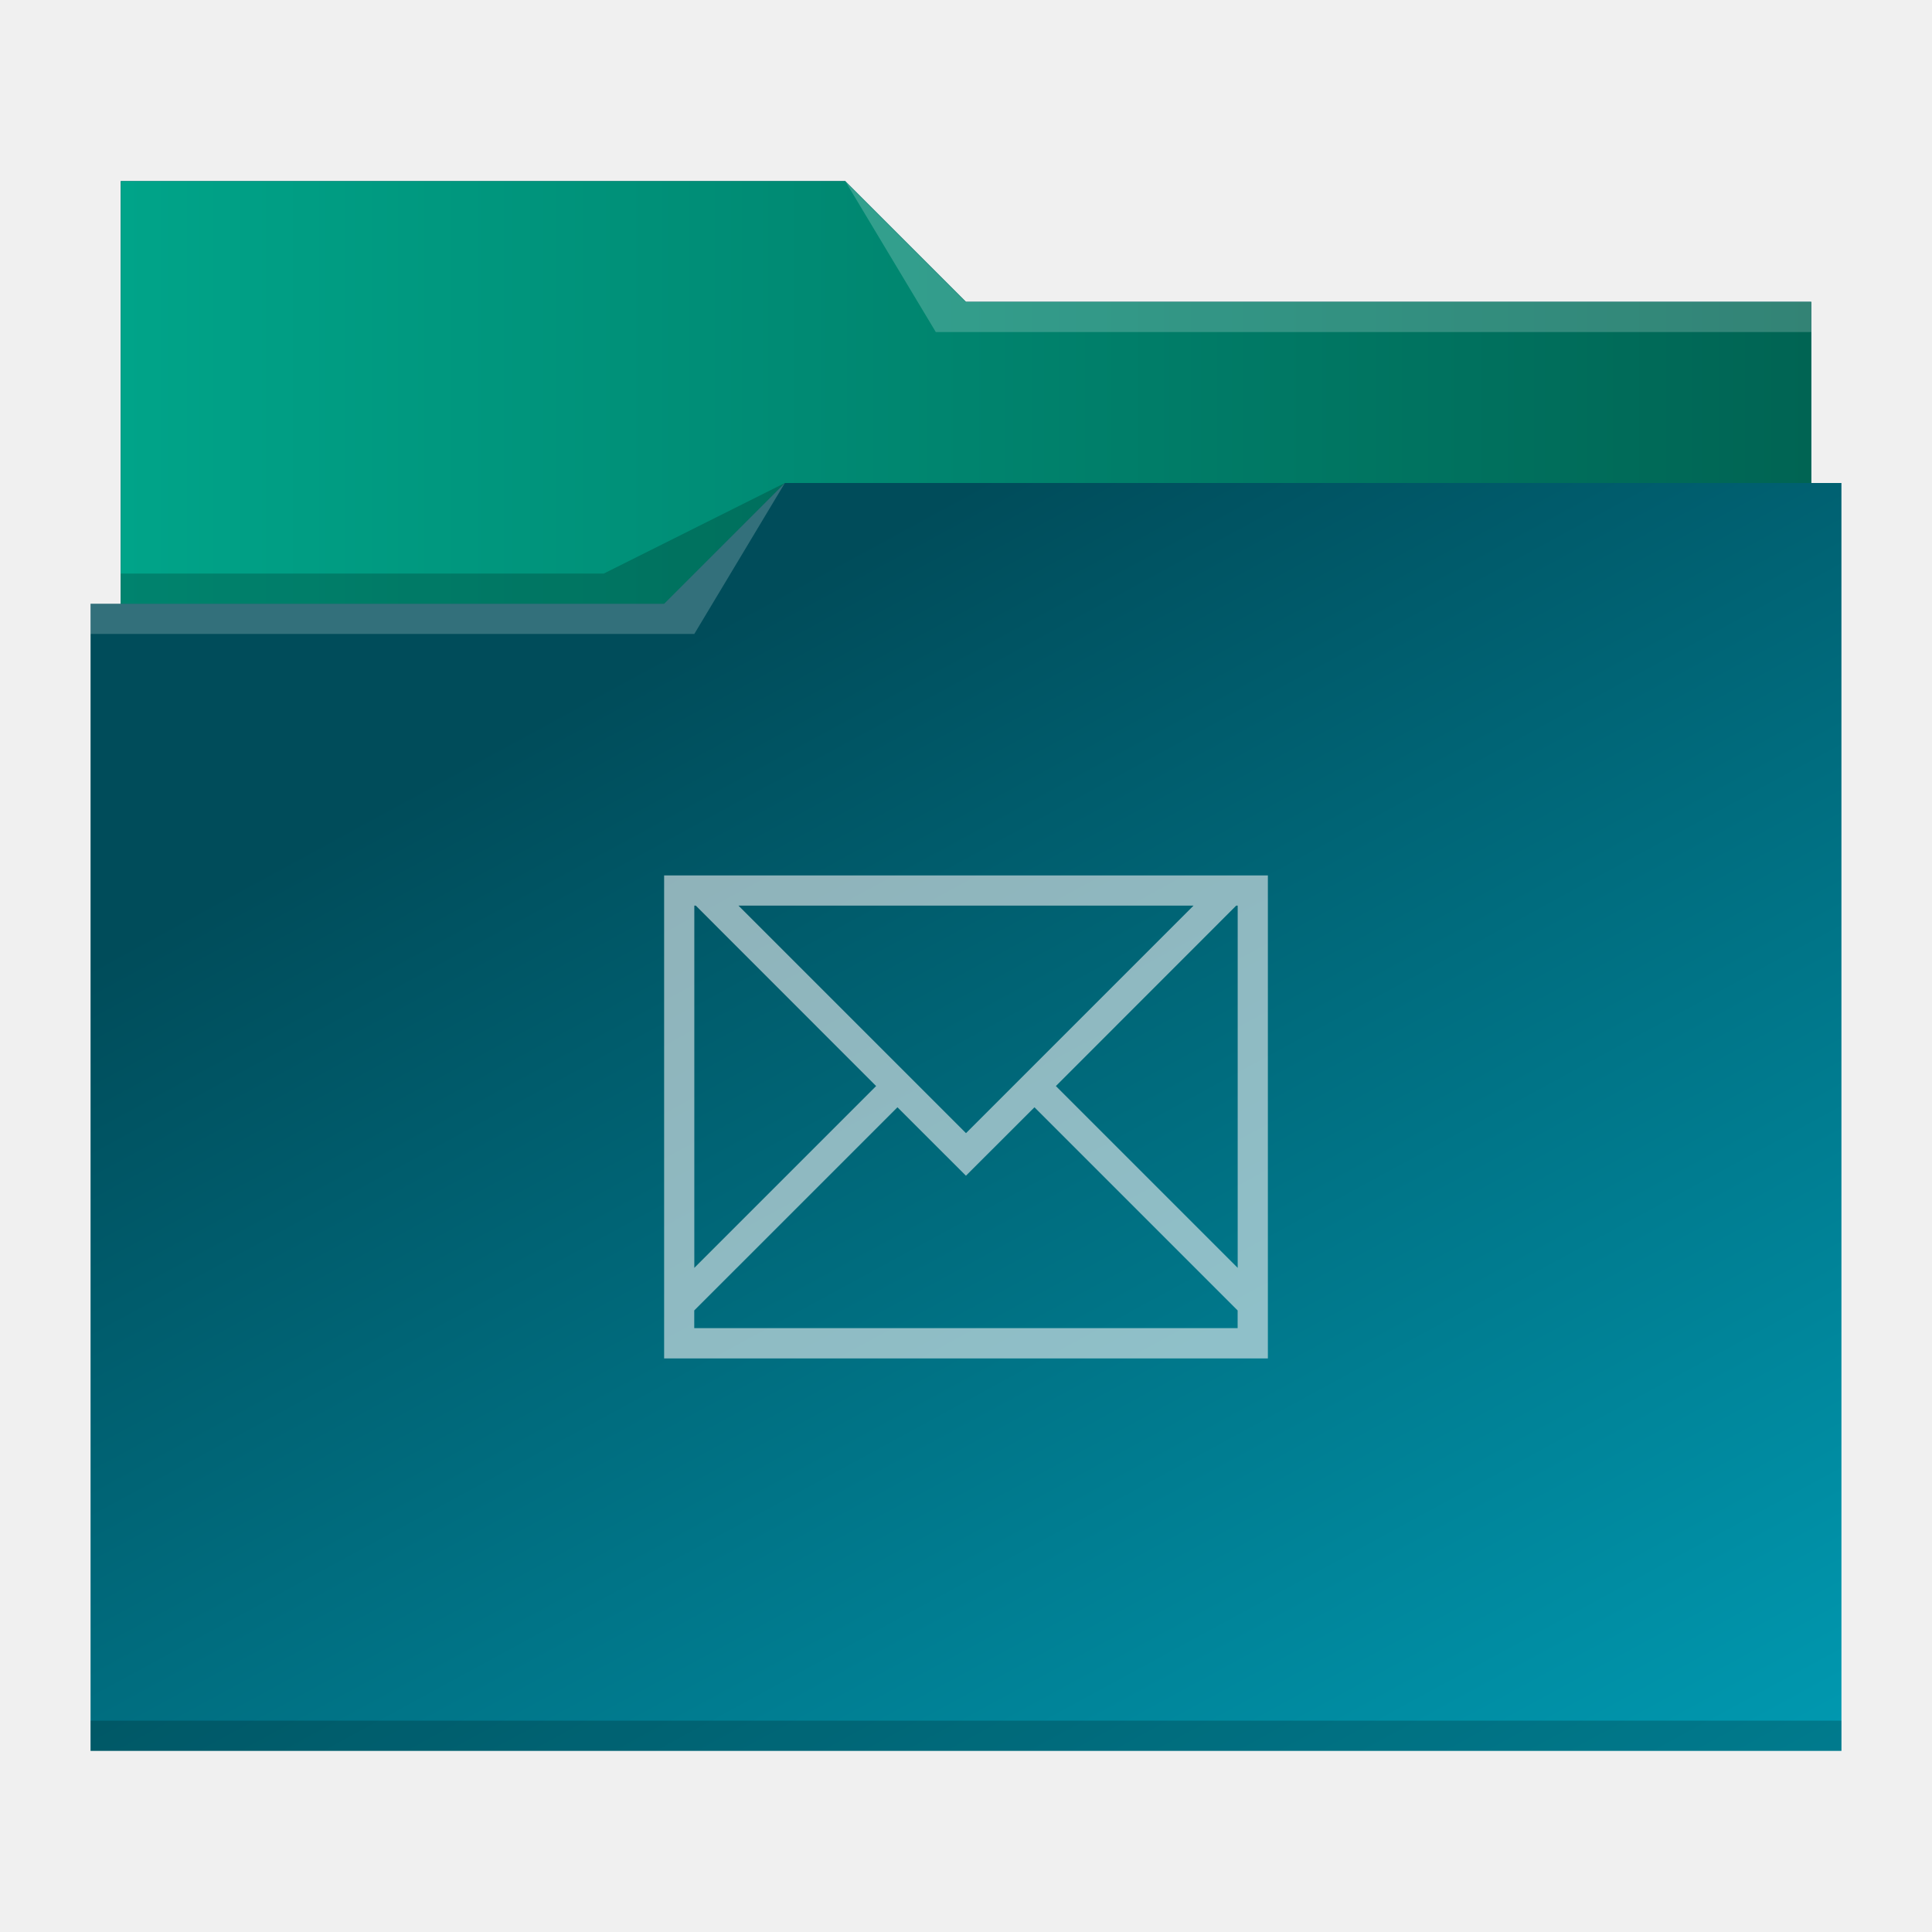
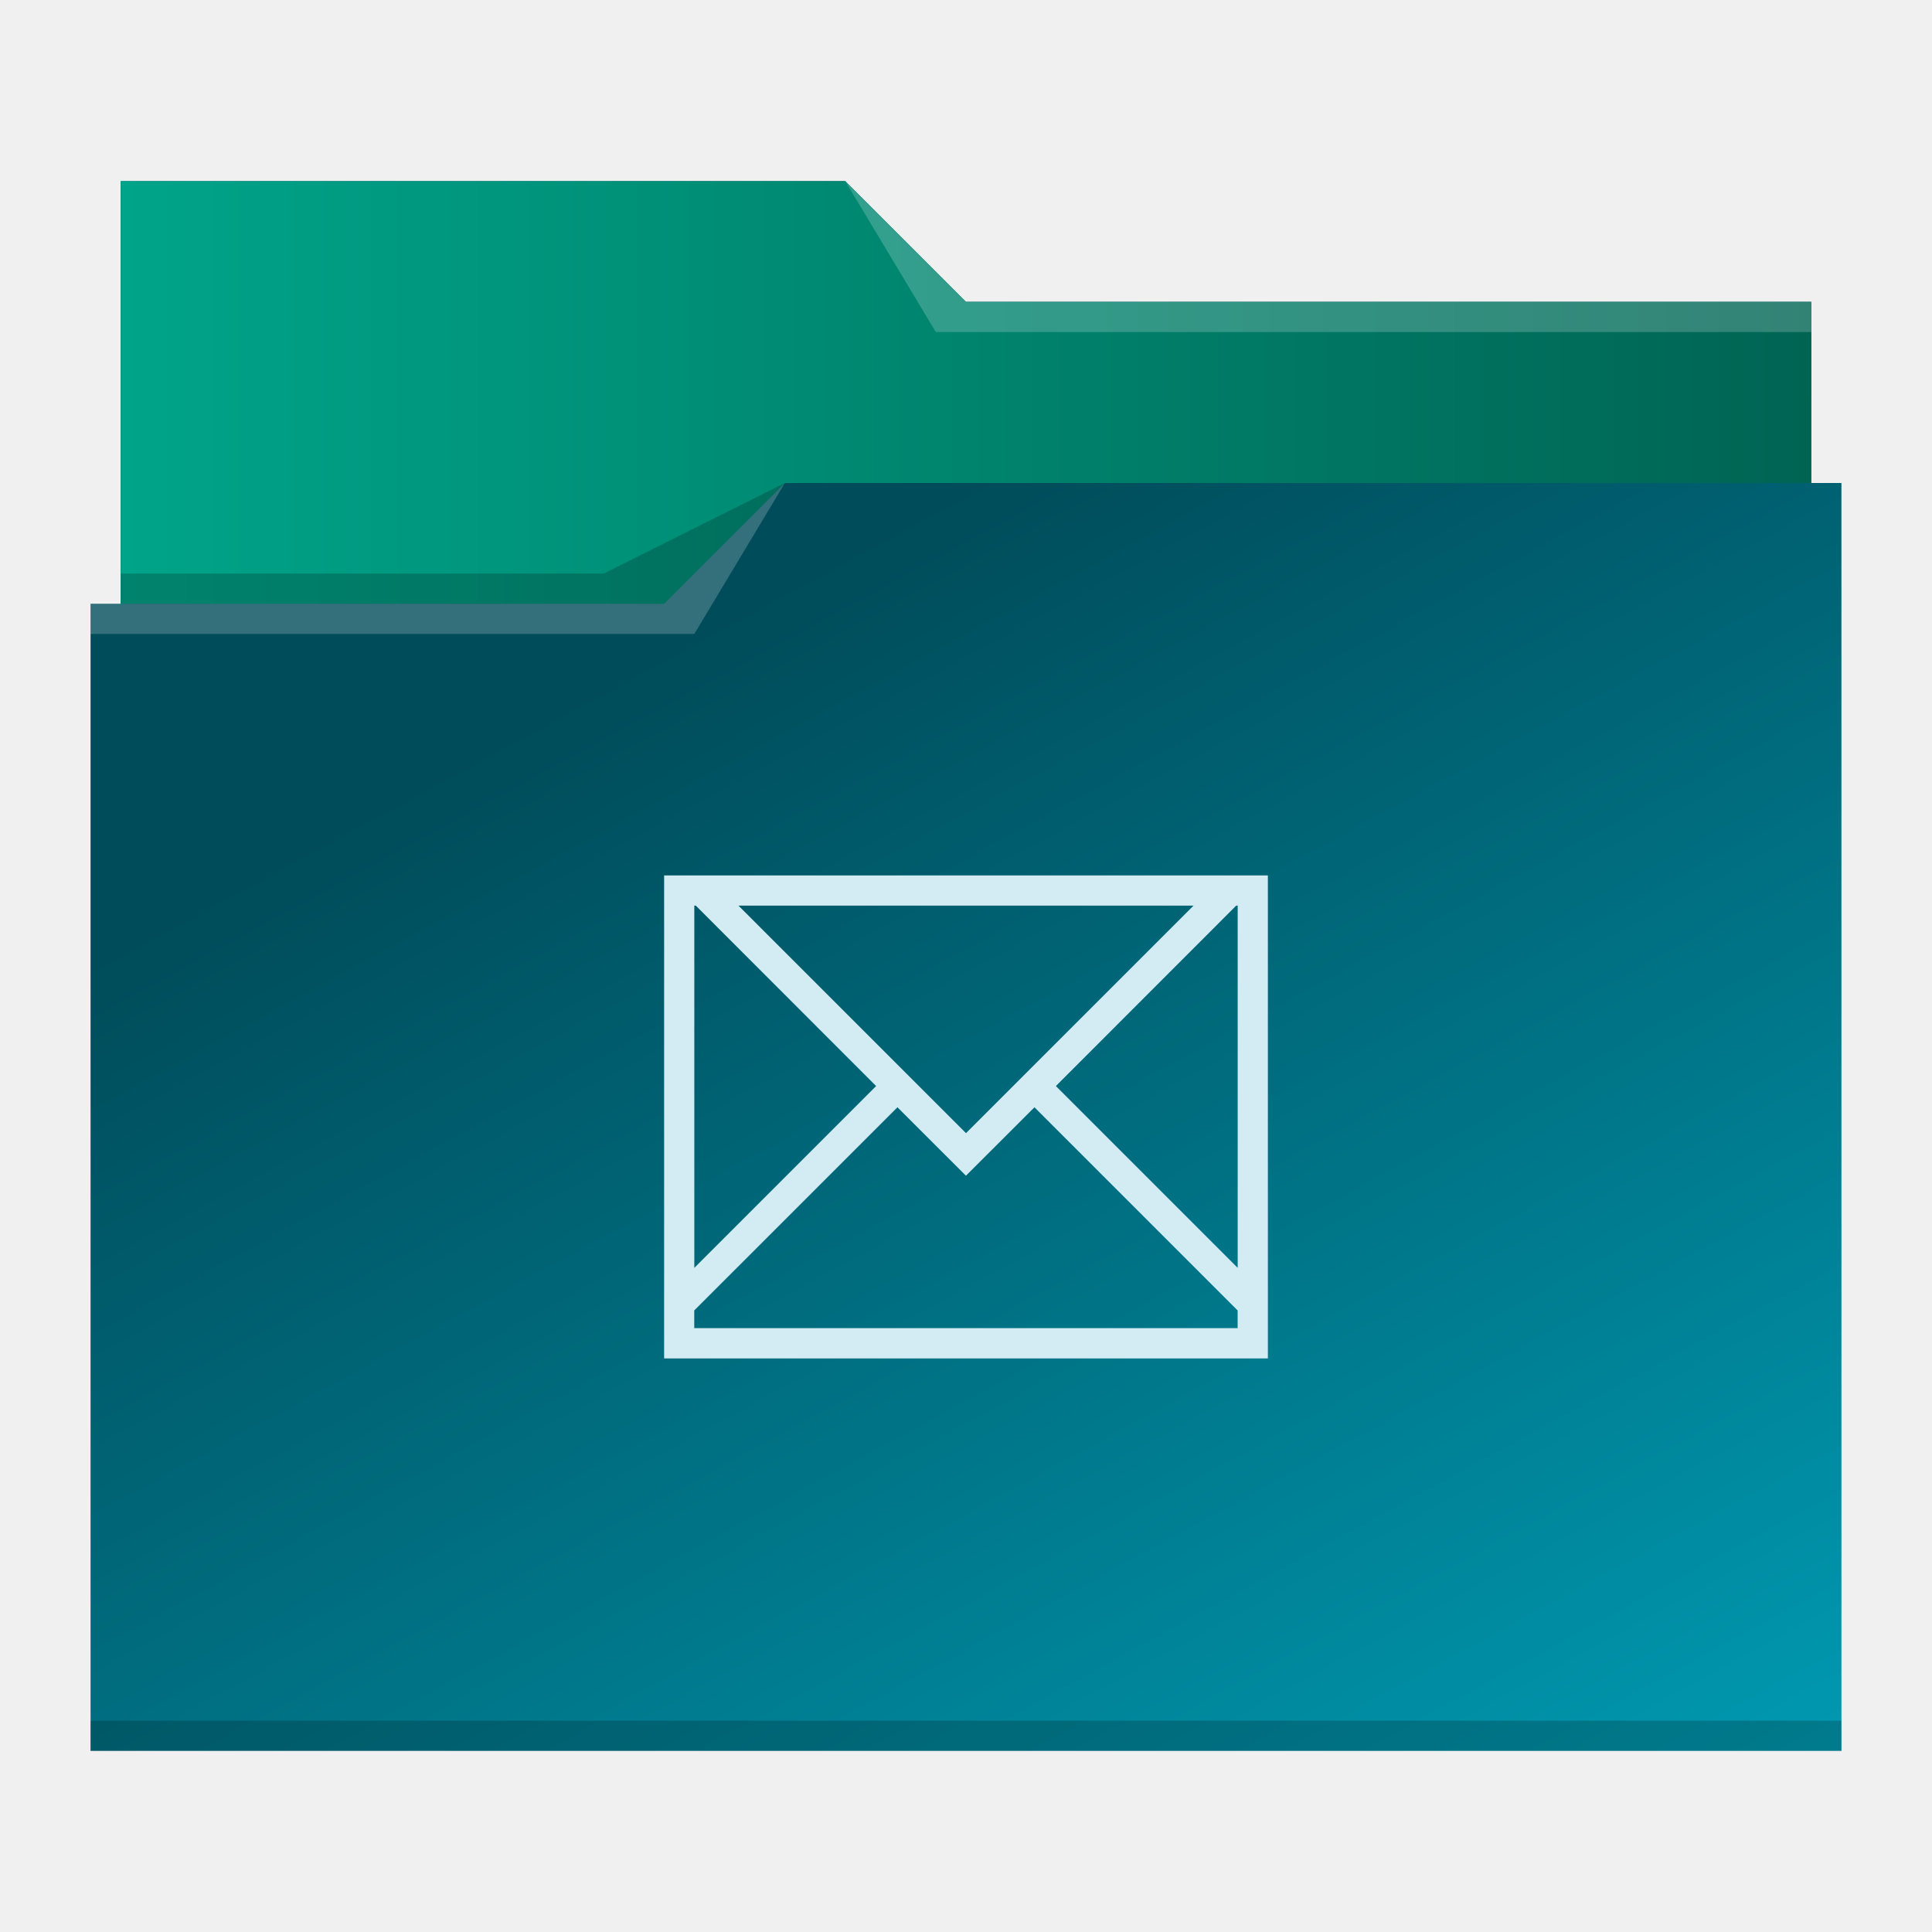
<svg xmlns="http://www.w3.org/2000/svg" xmlns:xlink="http://www.w3.org/1999/xlink" viewBox="0 0 64 64" version="1.1" id="svg14">
  <defs id="defs3051">
    <linearGradient id="linearGradient840">
      <stop style="stop-color:#00a489;stop-opacity:1" offset="0" id="stop836" />
      <stop style="stop-color:#006453;stop-opacity:1" offset="1" id="stop838" />
    </linearGradient>
    <linearGradient id="linearGradient832">
      <stop style="stop-color:#004c5a;stop-opacity:1" offset="0" id="stop828" />
      <stop style="stop-color:#00a5be;stop-opacity:1" offset="1" id="stop830" />
    </linearGradient>
    <style type="text/css" id="current-color-scheme">
      .ColorScheme-Text {
        color:#31363b;
      }
      .ColorScheme-Background {
        color:#eff0f1;
      }
      .ColorScheme-Highlight {
        color:#3daee9;
      }
      .ColorScheme-ViewText {
        color:#31363b;
      }
      .ColorScheme-ViewBackground {
        color:#fcfcfc;
      }
      .ColorScheme-ViewHover {
        color:#93cee9;
      }
      .ColorScheme-ViewFocus{
        color:#3daee9;
      }
      .ColorScheme-ButtonText {
        color:#31363b;
      }
      .ColorScheme-ButtonBackground {
        color:#eff0f1;
      }
      .ColorScheme-ButtonHover {
        color:#93cee9;
      }
      .ColorScheme-ButtonFocus{
        color:#3daee9;
      }
      </style>
    <linearGradient xlink:href="#linearGradient832" id="linearGradient834" x1="23" y1="21" x2="50.966" y2="72.407" gradientUnits="userSpaceOnUse" />
    <linearGradient xlink:href="#linearGradient840" id="linearGradient842" x1="4" y1="13" x2="60" y2="13" gradientUnits="userSpaceOnUse" />
  </defs>
  <path style="fill:url(#linearGradient834);fill-opacity:1;stroke:none" d="M 4 6 L 4 11 L 4 20 L 3 20 L 3 21 L 3.002 21 C 3.002 21.004 3 21.008 3 21.012 L 3 57 L 3 58 L 4 58 L 60 58 L 61 58 L 61 57 L 61 21.012 L 61 21 L 61 16 L 60 16 L 60 11.01 C 60 11.007 59.998 11.004 59.998 11 L 60 11 L 60 10 L 32 10 L 28 6 L 4 6 z " class="ColorScheme-Highlight" id="path4" />
  <path style="fill-opacity:1;fill-rule:evenodd;fill:url(#linearGradient842)" d="M 4 6 L 4 11 L 4 20 L 22 20 L 26 16 L 60 16 L 60 11.01 C 60 11.007 59.998 11.004 59.998 11 L 60 11 L 60 10 L 32 10 L 28 6 L 4 6 z " id="path6" />
  <path style="fill:#ffffff;fill-opacity:0.2;fill-rule:evenodd" d="M 28 6 L 31 11 L 33 11 L 60 11 L 60 10 L 33 10 L 32 10 L 28 6 z M 26 16 L 22 20 L 3 20 L 3 21 L 23 21 L 26 16 z " id="path8" />
  <path style="fill-opacity:0.2;fill-rule:evenodd" d="M 26 16 L 20 19 L 4 19 L 4 20 L 22 20 L 26 16 z M 3 57 L 3 58 L 4 58 L 60 58 L 61 58 L 61 57 L 60 57 L 4 57 L 3 57 z " class="ColorScheme-Text" id="path10" />
-   <path style="fill:currentColor;fill-opacity:0.6;stroke:none" d="M 22 29 L 22 30 L 22 44 L 22 44.414 L 22 45 L 23 45 L 42 45 L 42 44.414 L 42 44 L 42 43 L 42 29 L 41.951 29 L 41 29 L 23.463 29 L 23 29 L 22 29 z M 23 30 L 23.049 30 L 29.023 35.977 L 23 42 L 23 30 z M 24.463 30 L 39.537 30 L 32 37.537 L 24.463 30 z M 40.951 30 L 41 30 L 41 42 L 34.977 35.977 L 40.951 30 z M 29.729 36.68 L 31.998 38.947 L 34.268 36.68 L 40.535 42.947 L 40.998 43.41 L 40.998 43.996 L 22.998 43.996 L 22.998 43.41 L 23.461 42.947 L 29.729 36.68 z " class="ColorScheme-Background" id="path12" />
+   <path style="fill:#d3ecf3;fill-opacity:1;stroke:none" d="M 22 29 L 22 30 L 22 44 L 22 44.414 L 22 45 L 23 45 L 42 45 L 42 44.414 L 42 44 L 42 43 L 42 29 L 41.951 29 L 41 29 L 23.463 29 L 23 29 L 22 29 z M 23 30 L 23.049 30 L 29.023 35.977 L 23 42 L 23 30 z M 24.463 30 L 39.537 30 L 32 37.537 L 24.463 30 z M 40.951 30 L 41 30 L 41 42 L 34.977 35.977 L 40.951 30 z M 29.729 36.68 L 31.998 38.947 L 34.268 36.68 L 40.535 42.947 L 40.998 43.41 L 40.998 43.996 L 22.998 43.996 L 22.998 43.41 L 23.461 42.947 L 29.729 36.68 z " class="ColorScheme-Background" id="path12" />
</svg>
